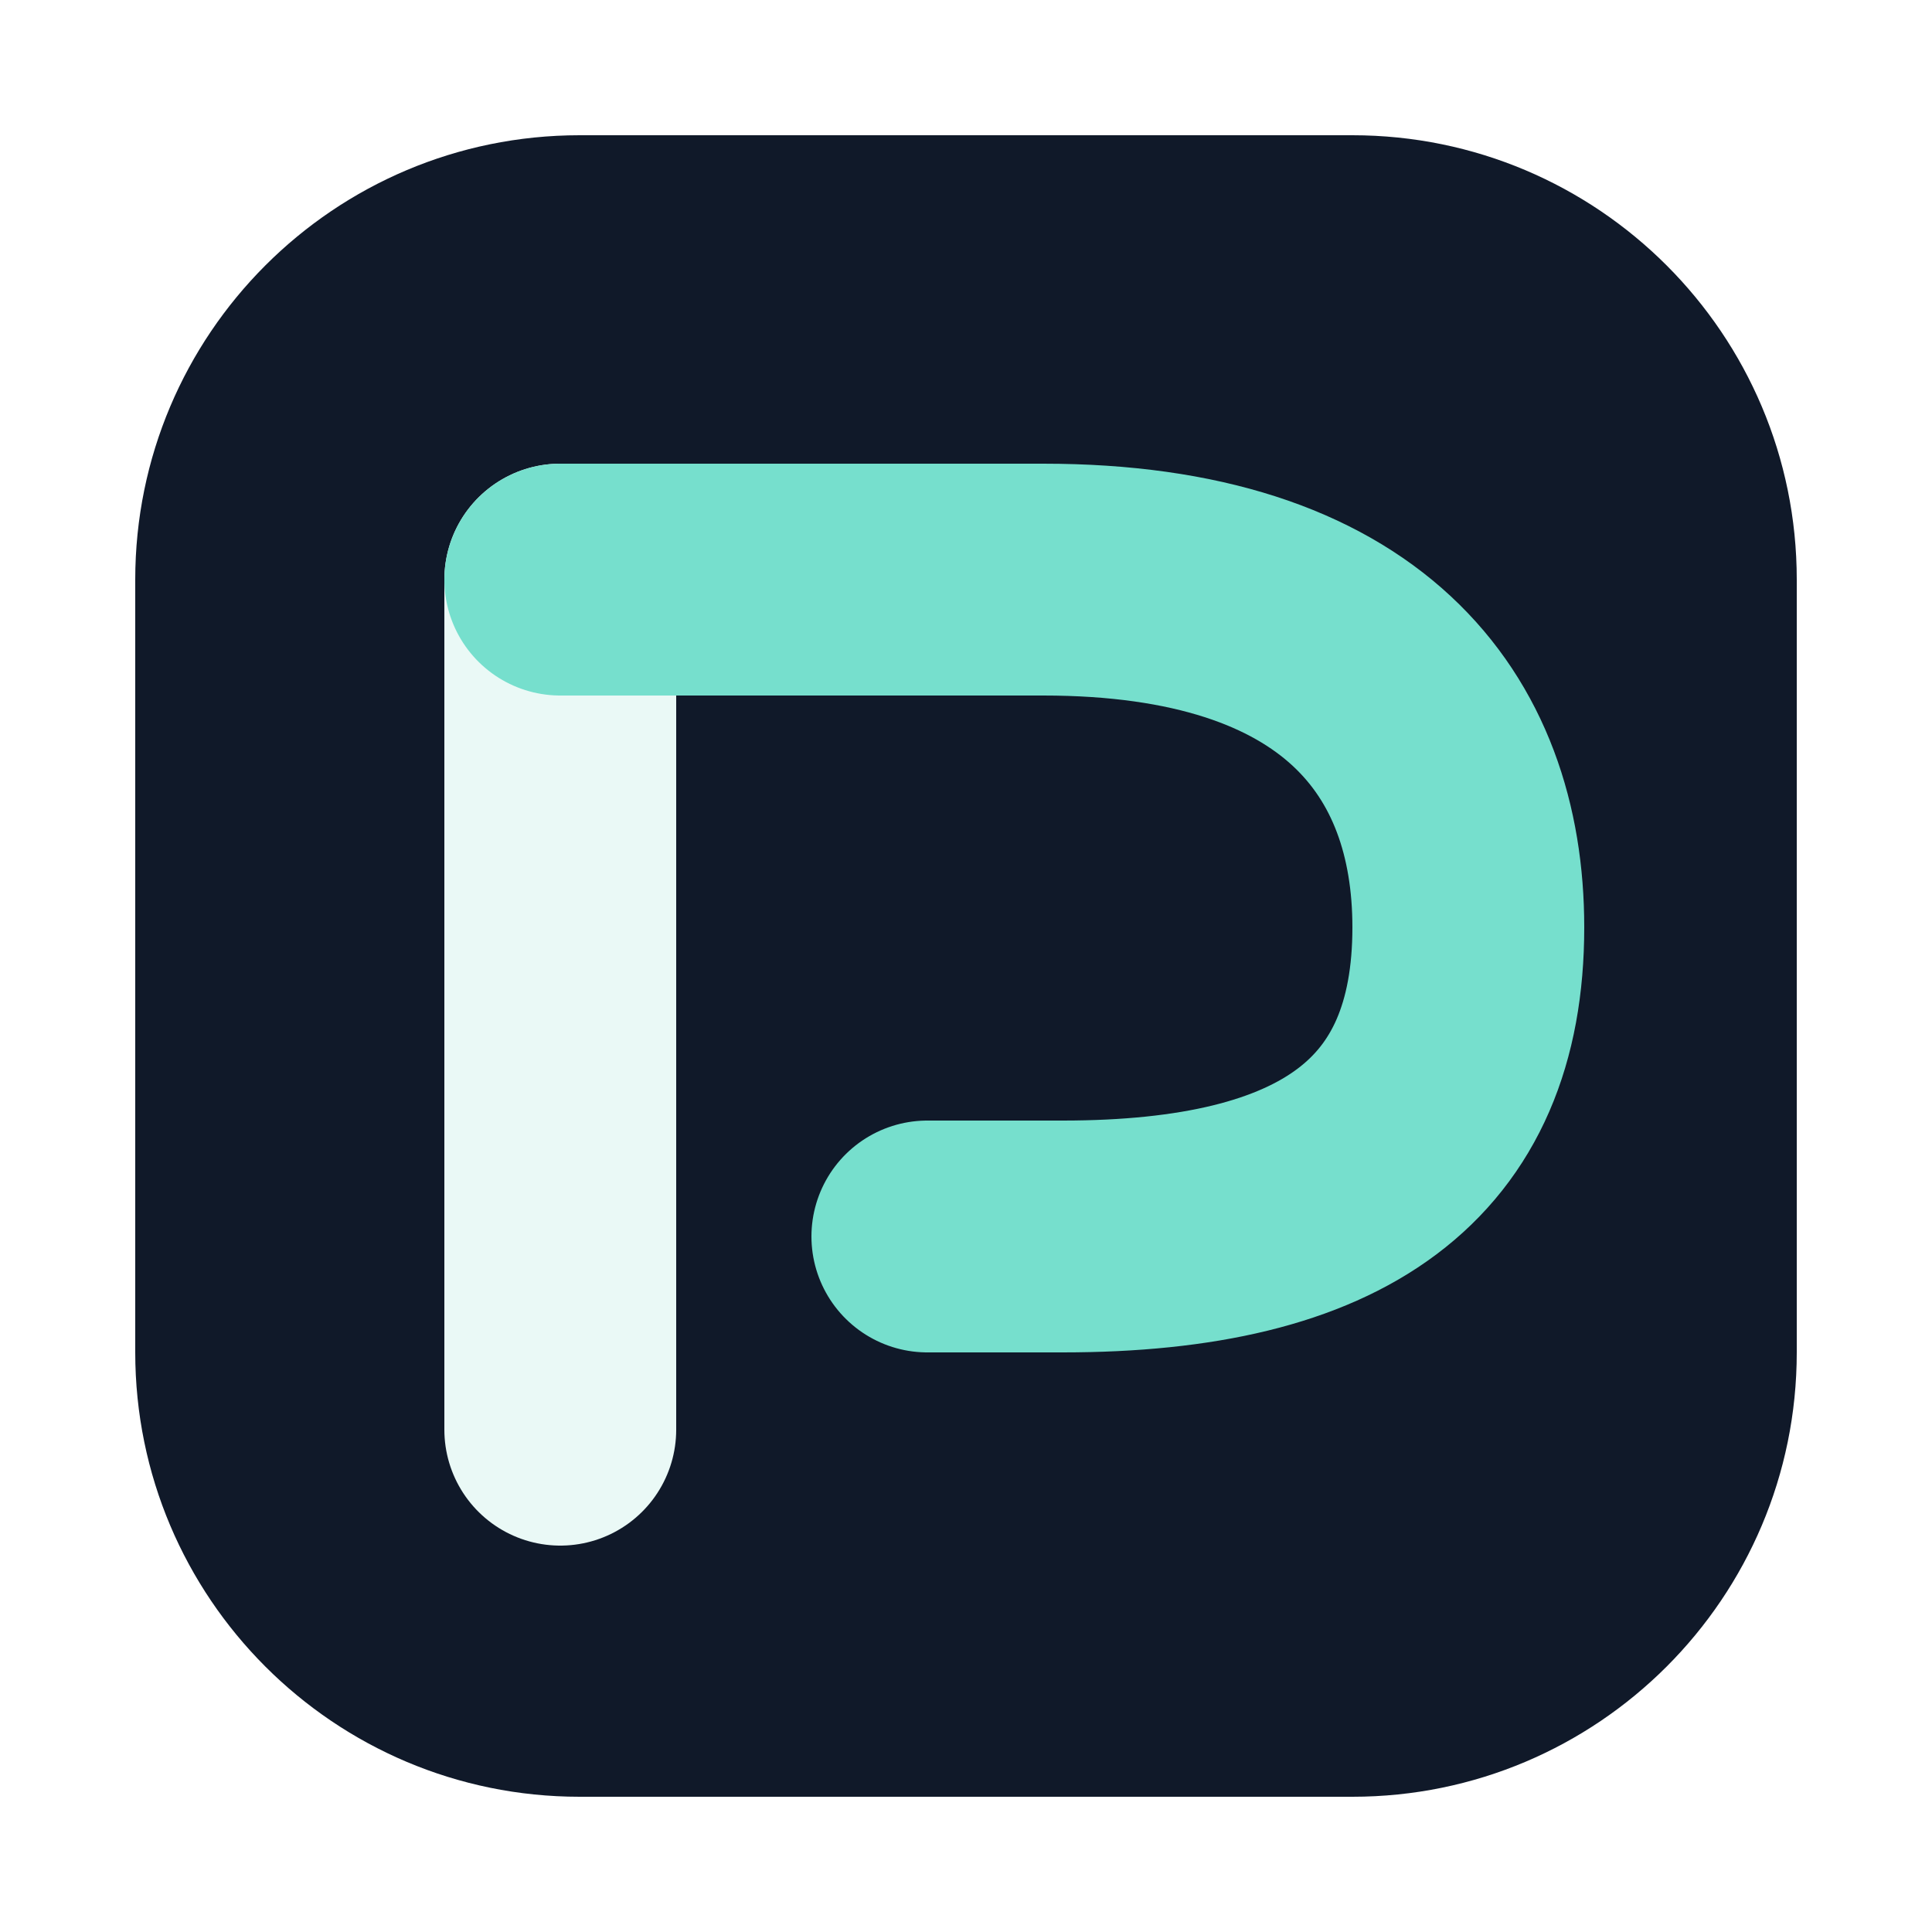
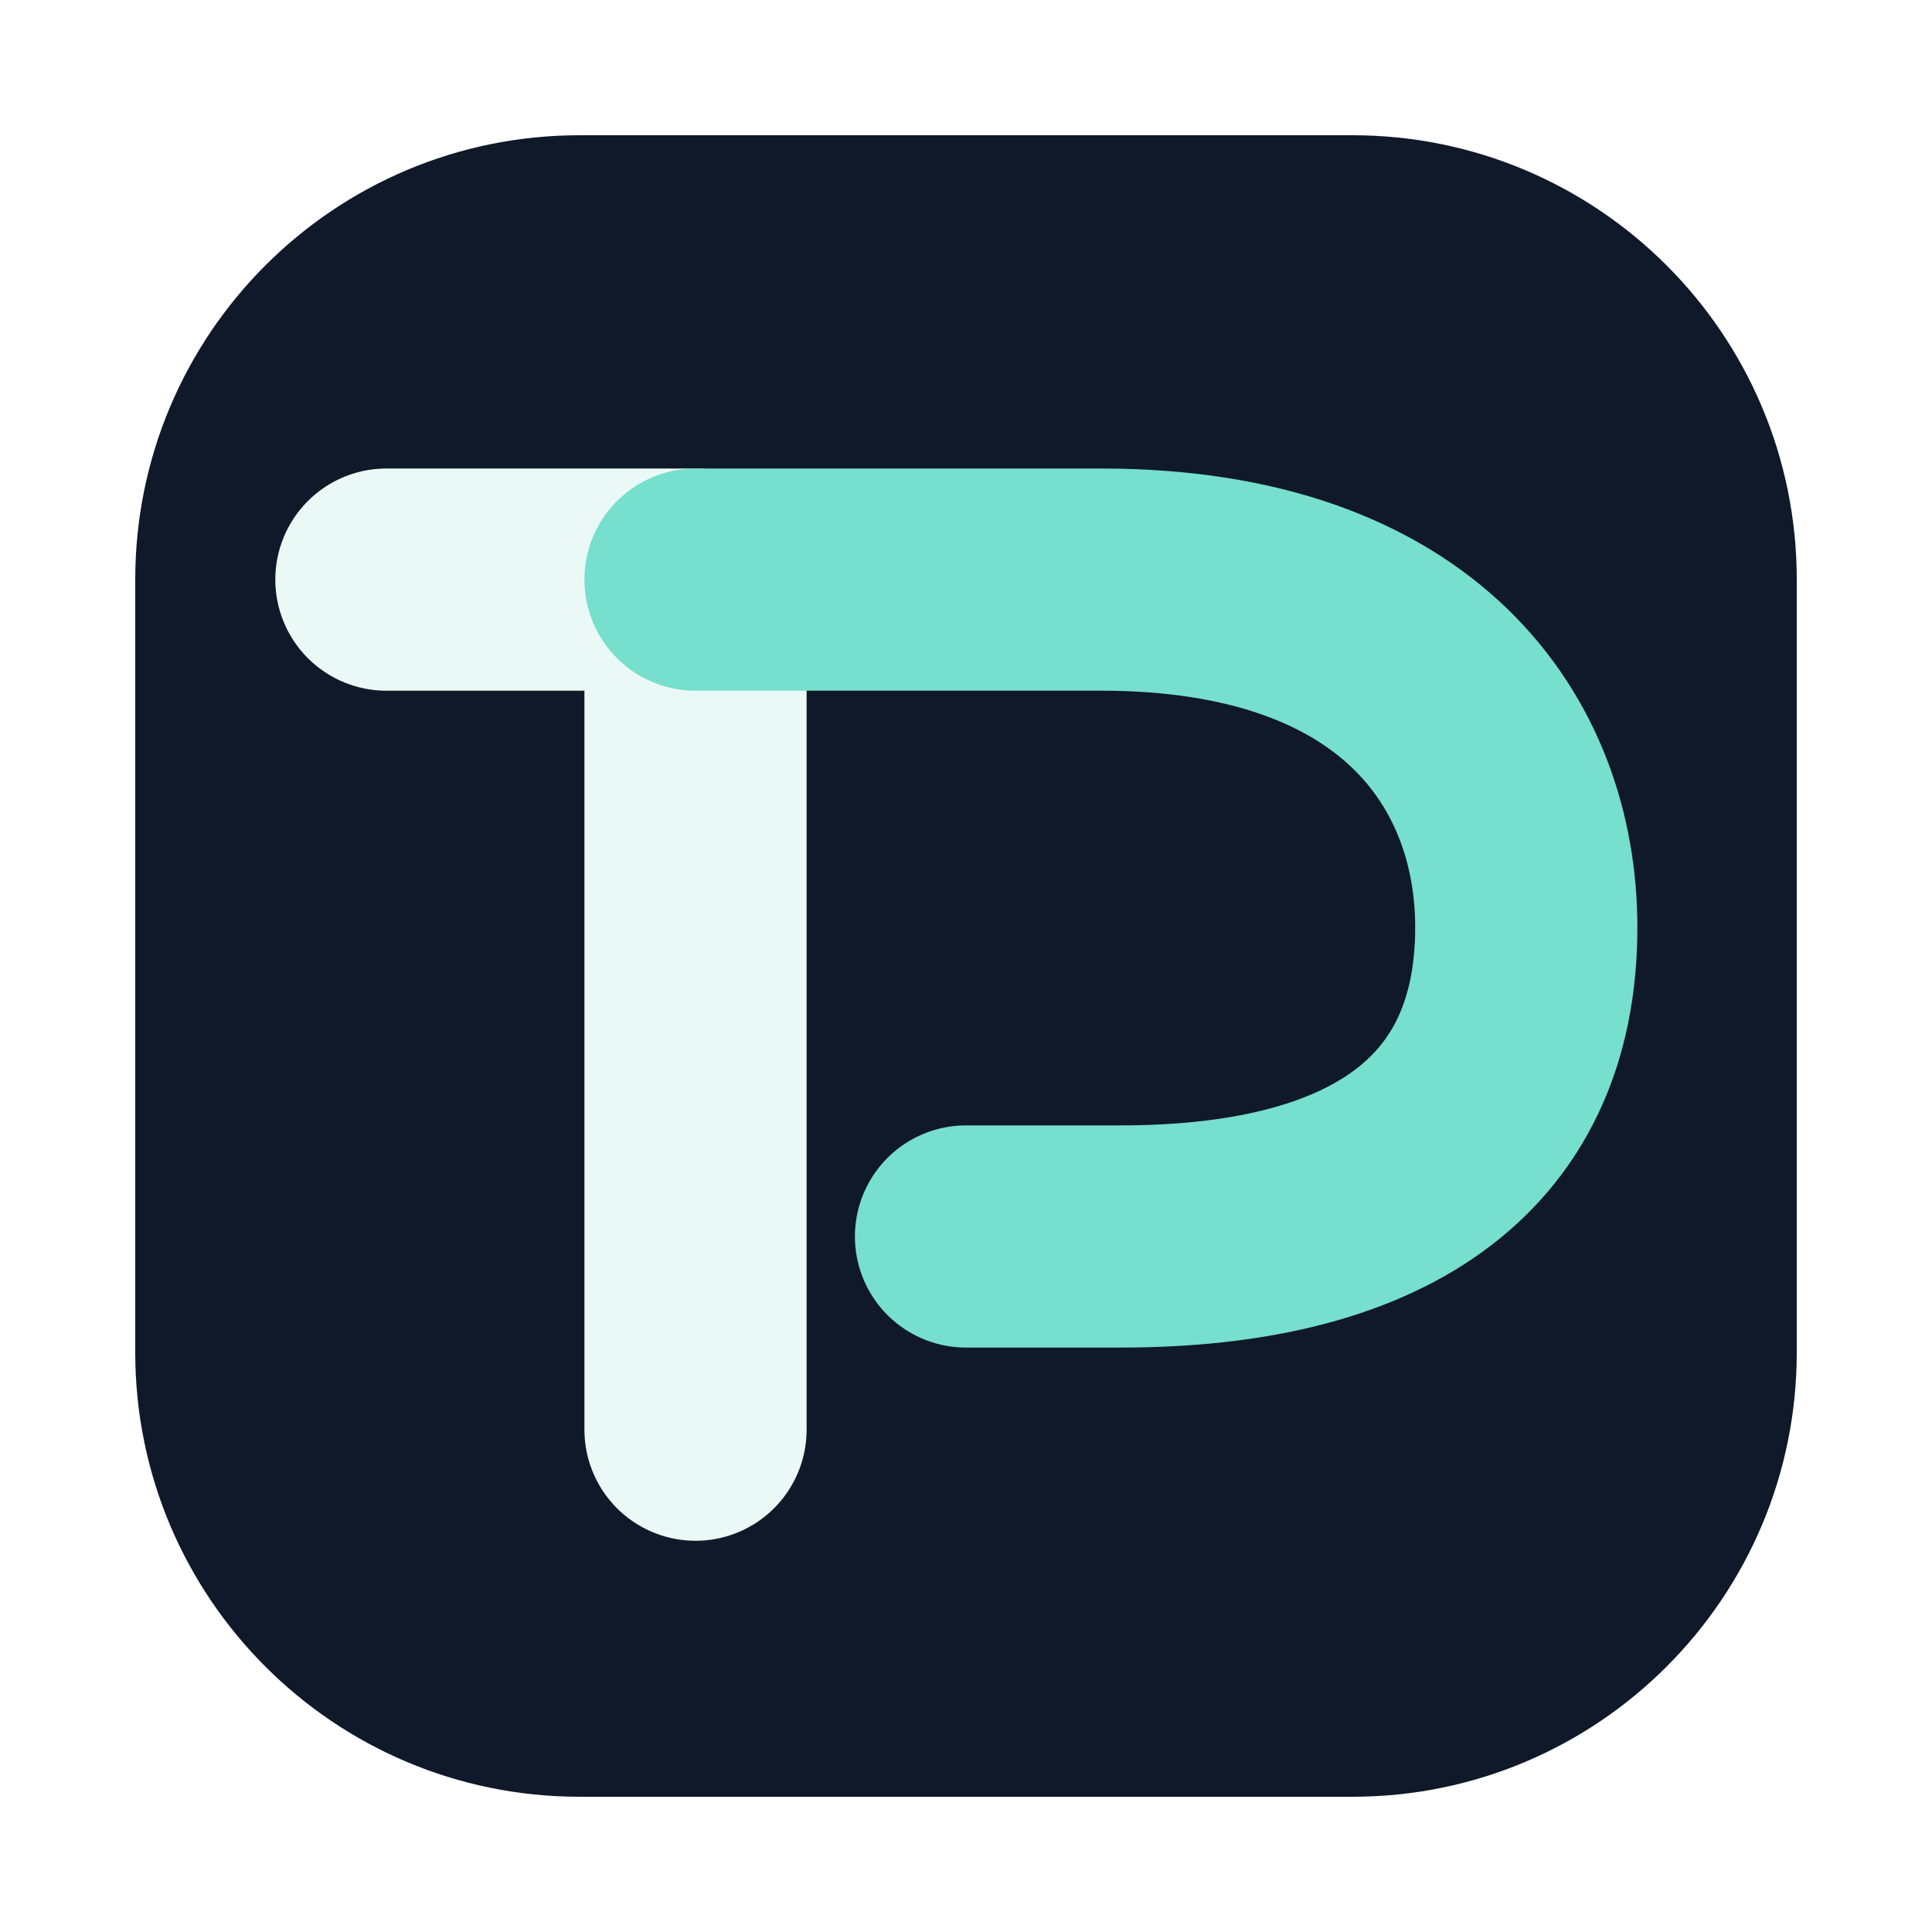
- <svg xmlns="http://www.w3.org/2000/svg" viewBox="0 0 100 100" role="img" aria-label="TaskPulse brand logo" color="#76DFCD">
+ <svg xmlns="http://www.w3.org/2000/svg" viewBox="0 0 100 100" role="img" aria-label="TaskPulse balanced T and P monogram brand logo" color="#76DFCD">
  <rect x="7" y="7" width="86" height="86" rx="23" fill="#101929" />
-   <path d="M29 74 V30" fill="none" stroke="#EAF9F6" stroke-width="12" stroke-linecap="round" />
-   <path d="M29 30 H54 C70 30 76 38 76 48 C76 59 69 64 55 64 H48" fill="none" stroke="currentColor" stroke-width="12" stroke-linecap="round" stroke-linejoin="round" />
+   <path d="M20 30 H36 M36 30 V74" fill="none" stroke="#EAF9F6" stroke-width="11.5" stroke-linecap="round" stroke-linejoin="round" />
+   <path d="M36 30 H57 C73 30 79 39 79 48 C79 59 71 64 58 64 H50" fill="none" stroke="currentColor" stroke-width="11.5" stroke-linecap="round" stroke-linejoin="round" />
</svg>
